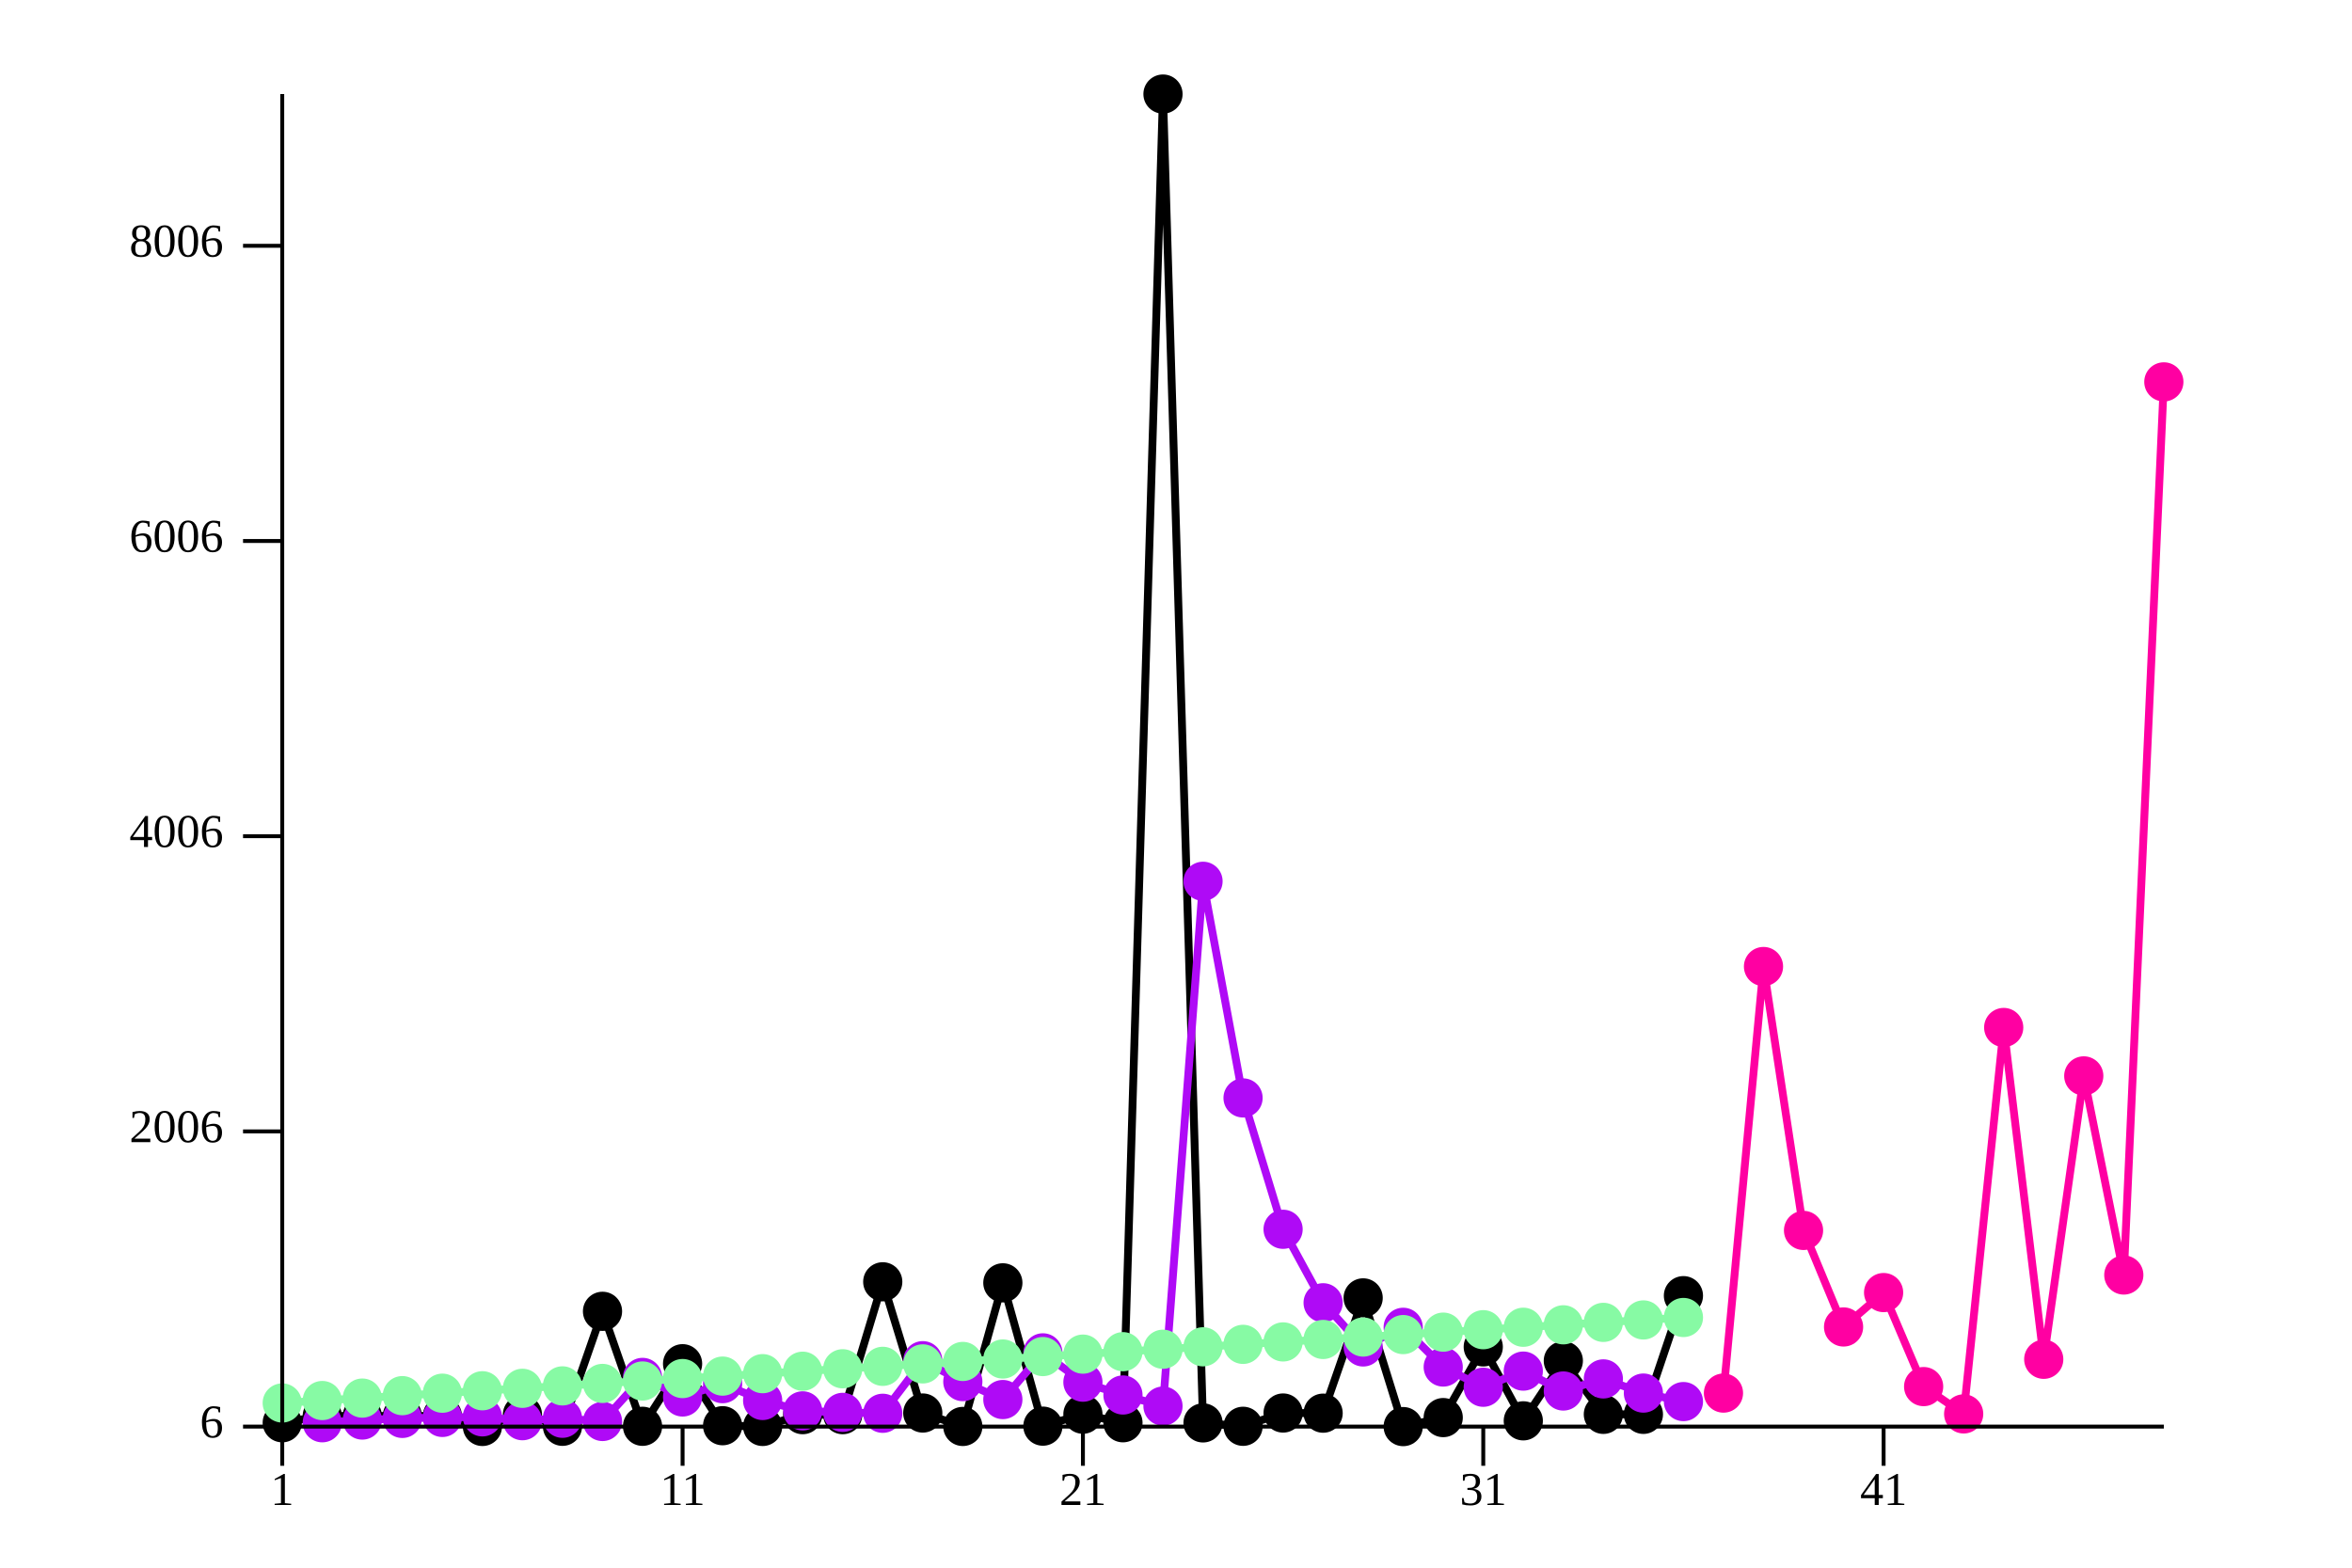
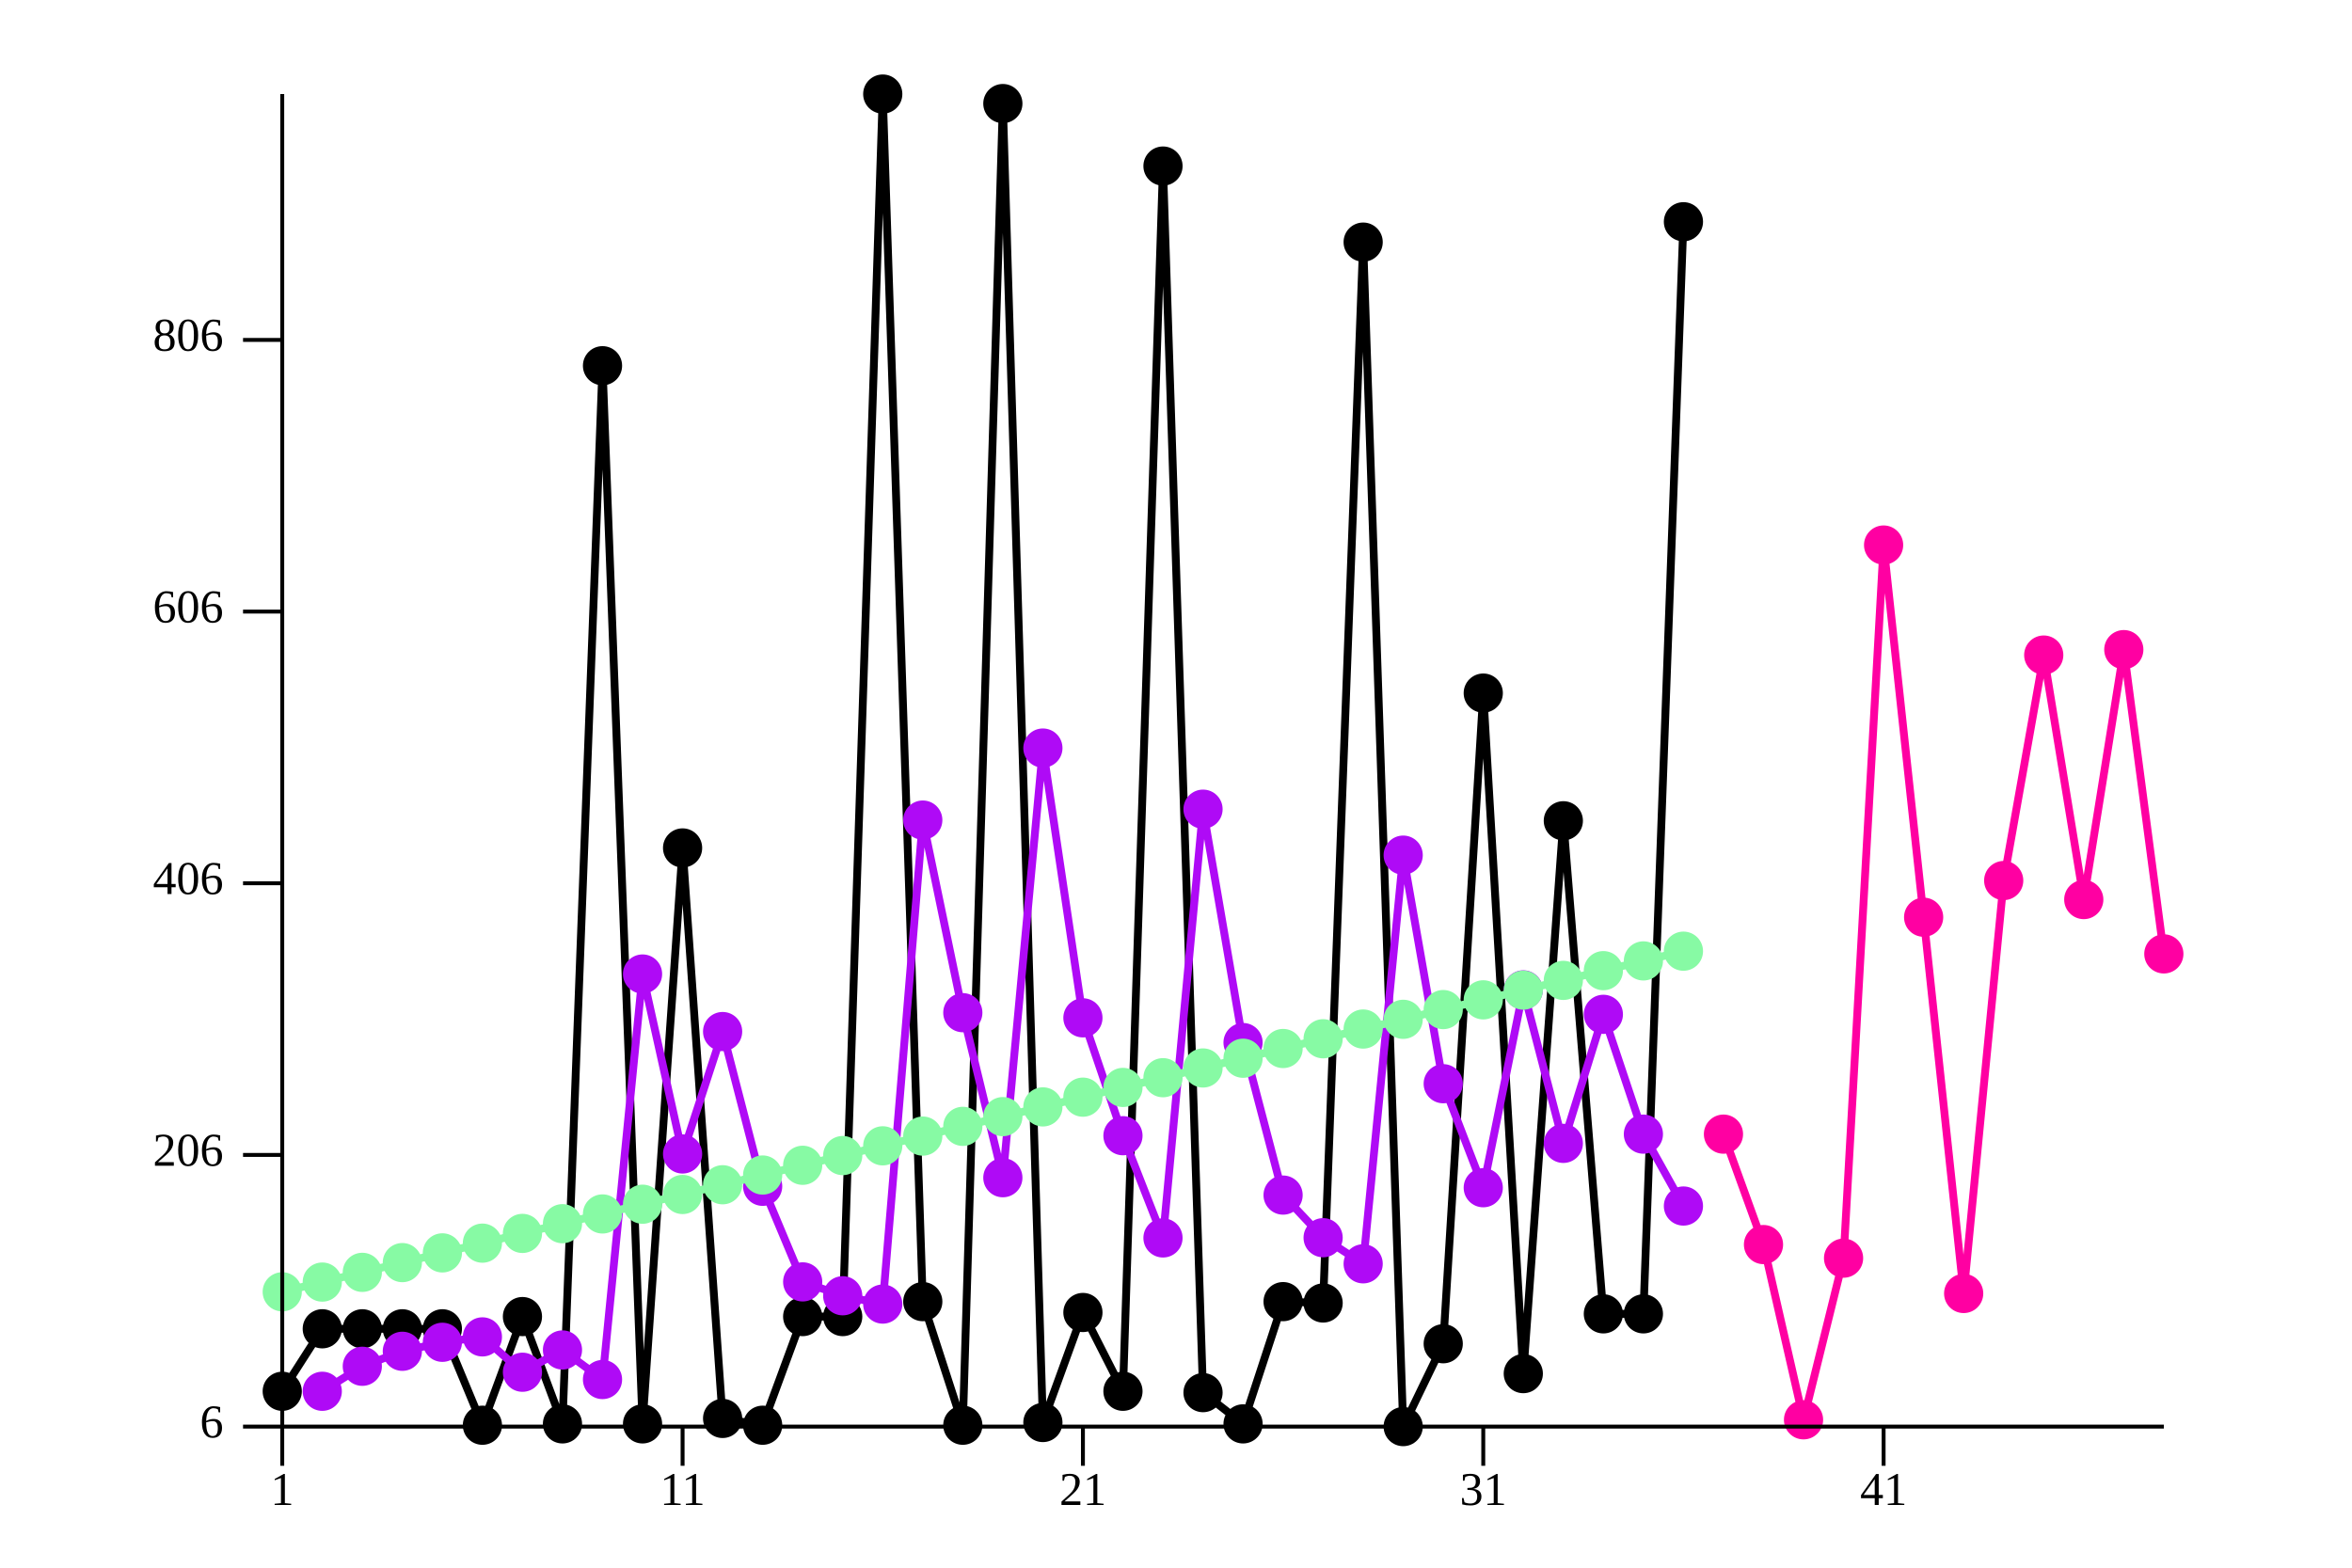
<svg xmlns="http://www.w3.org/2000/svg" viewBox="0 0 600 400">
  <g transform="translate(72, 364)">
    <g>
      <g>
-         <path d="M0,-0.979 L0,-0.979 L10.213,-2.712 L20.426,-2.712 L30.638,-2.712 L40.851,-2.712 L51.064,-0.038 L61.277,-3.051 L71.489,-0.075 L81.702,-29.413 L91.915,-0.075 L102.128,-16.043 L112.34,-0.226 L122.553,-0.038 L132.766,-3.051 L142.979,-3.051 L153.191,-36.945 L163.404,-3.465 L173.617,-0.038 L183.83,-36.681 L194.043,-0.113 L204.255,-3.163 L214.468,-0.979 L224.681,-340 L234.894,-0.942 L245.106,-0.075 L255.319,-3.465 L265.532,-3.427 L275.745,-32.84 L285.957,0 L296.17,-2.297 L306.383,-20.337 L316.596,-1.469 L326.808,-16.797 L337.021,-3.126 L347.234,-3.126 L357.447,-33.405" fill="none" stroke="#000000" stroke-linejoin="round" stroke-width="2" />
-       </g>
-       <g>
-         <circle cx="0" cy="-0.979" fill="#000000" r="5" />
-         <circle cx="10.213" cy="-2.712" fill="#000000" r="5" />
-         <circle cx="20.426" cy="-2.712" fill="#000000" r="5" />
-         <circle cx="30.638" cy="-2.712" fill="#000000" r="5" />
-         <circle cx="40.851" cy="-2.712" fill="#000000" r="5" />
-         <circle cx="51.064" cy="-0.038" fill="#000000" r="5" />
-         <circle cx="61.277" cy="-3.051" fill="#000000" r="5" />
-         <circle cx="71.489" cy="-0.075" fill="#000000" r="5" />
-         <circle cx="81.702" cy="-29.413" fill="#000000" r="5" />
-         <circle cx="91.915" cy="-0.075" fill="#000000" r="5" />
-         <circle cx="102.128" cy="-16.043" fill="#000000" r="5" />
-         <circle cx="112.34" cy="-0.226" fill="#000000" r="5" />
-         <circle cx="122.553" cy="-0.038" fill="#000000" r="5" />
-         <circle cx="132.766" cy="-3.051" fill="#000000" r="5" />
-         <circle cx="142.979" cy="-3.051" fill="#000000" r="5" />
-         <circle cx="153.191" cy="-36.945" fill="#000000" r="5" />
-         <circle cx="163.404" cy="-3.465" fill="#000000" r="5" />
-         <circle cx="173.617" cy="-0.038" fill="#000000" r="5" />
-         <circle cx="183.83" cy="-36.681" fill="#000000" r="5" />
-         <circle cx="194.043" cy="-0.113" fill="#000000" r="5" />
-         <circle cx="204.255" cy="-3.163" fill="#000000" r="5" />
-         <circle cx="214.468" cy="-0.979" fill="#000000" r="5" />
-         <circle cx="224.681" cy="-340" fill="#000000" r="5" />
-         <circle cx="234.894" cy="-0.942" fill="#000000" r="5" />
-         <circle cx="245.106" cy="-0.075" fill="#000000" r="5" />
-         <circle cx="255.319" cy="-3.465" fill="#000000" r="5" />
-         <circle cx="265.532" cy="-3.427" fill="#000000" r="5" />
-         <circle cx="275.745" cy="-32.84" fill="#000000" r="5" />
+         <path d="M0,-9.011 L0,-9.011 L10.213,-24.954 L20.426,-24.954 L30.638,-24.954 L40.851,-24.954 L51.064,-0.347 L61.277,-28.073 L71.489,-0.693 L81.702,-270.683 L91.915,-0.693 L102.128,-147.645 L112.34,-2.08 L122.553,-0.347 L132.766,-28.073 L142.979,-28.073 L153.191,-340 L163.404,-31.886 L173.617,-0.347 L183.83,-337.574 L194.043,-1.04 L204.255,-29.113 L214.468,-9.011 L224.681,-321.631 L234.894,-8.665 L245.106,-0.693 L255.319,-31.886 L265.532,-31.539 L275.745,-302.222 L285.957,0 L296.17,-21.142 L306.383,-187.156 L316.596,-13.517 L326.808,-154.577 L337.021,-28.767 L347.234,-28.767 L357.447,-307.421" fill="none" stroke="#000000" stroke-linejoin="round" stroke-width="2" />
+       </g>
+       <g>
+         <circle cx="0" cy="-9.011" fill="#000000" r="5" />
+         <circle cx="10.213" cy="-24.954" fill="#000000" r="5" />
+         <circle cx="20.426" cy="-24.954" fill="#000000" r="5" />
+         <circle cx="30.638" cy="-24.954" fill="#000000" r="5" />
+         <circle cx="40.851" cy="-24.954" fill="#000000" r="5" />
+         <circle cx="51.064" cy="-0.347" fill="#000000" r="5" />
+         <circle cx="61.277" cy="-28.073" fill="#000000" r="5" />
+         <circle cx="71.489" cy="-0.693" fill="#000000" r="5" />
+         <circle cx="81.702" cy="-270.683" fill="#000000" r="5" />
+         <circle cx="91.915" cy="-0.693" fill="#000000" r="5" />
+         <circle cx="102.128" cy="-147.645" fill="#000000" r="5" />
+         <circle cx="112.34" cy="-2.08" fill="#000000" r="5" />
+         <circle cx="122.553" cy="-0.347" fill="#000000" r="5" />
+         <circle cx="132.766" cy="-28.073" fill="#000000" r="5" />
+         <circle cx="142.979" cy="-28.073" fill="#000000" r="5" />
+         <circle cx="153.191" cy="-340" fill="#000000" r="5" />
+         <circle cx="163.404" cy="-31.886" fill="#000000" r="5" />
+         <circle cx="173.617" cy="-0.347" fill="#000000" r="5" />
+         <circle cx="183.83" cy="-337.574" fill="#000000" r="5" />
+         <circle cx="194.043" cy="-1.04" fill="#000000" r="5" />
+         <circle cx="204.255" cy="-29.113" fill="#000000" r="5" />
+         <circle cx="214.468" cy="-9.011" fill="#000000" r="5" />
+         <circle cx="224.681" cy="-321.631" fill="#000000" r="5" />
+         <circle cx="234.894" cy="-8.665" fill="#000000" r="5" />
+         <circle cx="245.106" cy="-0.693" fill="#000000" r="5" />
+         <circle cx="255.319" cy="-31.886" fill="#000000" r="5" />
+         <circle cx="265.532" cy="-31.539" fill="#000000" r="5" />
+         <circle cx="275.745" cy="-302.222" fill="#000000" r="5" />
        <circle cx="285.957" cy="0" fill="#000000" r="5" />
-         <circle cx="296.17" cy="-2.297" fill="#000000" r="5" />
-         <circle cx="306.383" cy="-20.337" fill="#000000" r="5" />
-         <circle cx="316.596" cy="-1.469" fill="#000000" r="5" />
-         <circle cx="326.809" cy="-16.797" fill="#000000" r="5" />
-         <circle cx="337.021" cy="-3.126" fill="#000000" r="5" />
-         <circle cx="347.234" cy="-3.126" fill="#000000" r="5" />
-         <circle cx="357.447" cy="-33.405" fill="#000000" r="5" />
-       </g>
-     </g>
-     <g>
-       <g>
-         <path d="M10.213,-0.979 L10.213,-0.979 L20.426,-1.672 L30.638,-2.088 L40.851,-2.337 L51.064,-2.487 L61.277,-1.507 L71.489,-2.125 L81.702,-1.305 L91.915,-12.548 L102.128,-7.559 L112.34,-10.953 L122.553,-6.662 L132.766,-4.012 L142.979,-3.628 L153.191,-3.397 L163.404,-16.816 L173.617,-11.476 L183.83,-6.9 L194.043,-18.813 L204.255,-11.333 L214.468,-8.065 L224.681,-5.231 L234.894,-139.138 L245.106,-83.86 L255.319,-50.346 L265.532,-31.593 L275.745,-20.327 L285.957,-25.332 L296.17,-15.199 L306.383,-10.039 L316.596,-14.158 L326.808,-9.082 L337.021,-12.168 L347.234,-8.551 L357.447,-6.381" fill="none" stroke="#af0af6" stroke-linejoin="round" stroke-width="2" />
-       </g>
-       <g>
-         <circle cx="10.213" cy="-0.979" fill="#af0af6" r="5" />
-         <circle cx="20.426" cy="-1.672" fill="#af0af6" r="5" />
-         <circle cx="30.638" cy="-2.088" fill="#af0af6" r="5" />
-         <circle cx="40.851" cy="-2.337" fill="#af0af6" r="5" />
-         <circle cx="51.064" cy="-2.487" fill="#af0af6" r="5" />
-         <circle cx="61.277" cy="-1.507" fill="#af0af6" r="5" />
-         <circle cx="71.489" cy="-2.125" fill="#af0af6" r="5" />
-         <circle cx="81.702" cy="-1.305" fill="#af0af6" r="5" />
-         <circle cx="91.915" cy="-12.548" fill="#af0af6" r="5" />
-         <circle cx="102.128" cy="-7.559" fill="#af0af6" r="5" />
-         <circle cx="112.34" cy="-10.953" fill="#af0af6" r="5" />
-         <circle cx="122.553" cy="-6.662" fill="#af0af6" r="5" />
-         <circle cx="132.766" cy="-4.012" fill="#af0af6" r="5" />
-         <circle cx="142.979" cy="-3.628" fill="#af0af6" r="5" />
-         <circle cx="153.191" cy="-3.397" fill="#af0af6" r="5" />
-         <circle cx="163.404" cy="-16.816" fill="#af0af6" r="5" />
-         <circle cx="173.617" cy="-11.476" fill="#af0af6" r="5" />
-         <circle cx="183.83" cy="-6.9" fill="#af0af6" r="5" />
-         <circle cx="194.043" cy="-18.813" fill="#af0af6" r="5" />
-         <circle cx="204.255" cy="-11.333" fill="#af0af6" r="5" />
-         <circle cx="214.468" cy="-8.065" fill="#af0af6" r="5" />
-         <circle cx="224.681" cy="-5.231" fill="#af0af6" r="5" />
-         <circle cx="234.894" cy="-139.138" fill="#af0af6" r="5" />
-         <circle cx="245.106" cy="-83.86" fill="#af0af6" r="5" />
-         <circle cx="255.319" cy="-50.346" fill="#af0af6" r="5" />
-         <circle cx="265.532" cy="-31.593" fill="#af0af6" r="5" />
-         <circle cx="275.745" cy="-20.327" fill="#af0af6" r="5" />
-         <circle cx="285.957" cy="-25.332" fill="#af0af6" r="5" />
-         <circle cx="296.17" cy="-15.199" fill="#af0af6" r="5" />
-         <circle cx="306.383" cy="-10.039" fill="#af0af6" r="5" />
-         <circle cx="316.596" cy="-14.158" fill="#af0af6" r="5" />
-         <circle cx="326.809" cy="-9.082" fill="#af0af6" r="5" />
-         <circle cx="337.021" cy="-12.168" fill="#af0af6" r="5" />
-         <circle cx="347.234" cy="-8.551" fill="#af0af6" r="5" />
-         <circle cx="357.447" cy="-6.381" fill="#af0af6" r="5" />
-       </g>
-     </g>
-     <g>
-       <g>
-         <path d="M0,-6.027 L0,-6.027 L10.213,-6.65 L20.426,-7.274 L30.638,-7.897 L40.851,-8.52 L51.064,-9.143 L61.277,-9.766 L71.489,-10.389 L81.702,-11.013 L91.915,-11.636 L102.128,-12.259 L112.34,-12.882 L122.553,-13.505 L132.766,-14.128 L142.979,-14.752 L153.191,-15.375 L163.404,-15.998 L173.617,-16.621 L183.83,-17.244 L194.043,-17.867 L204.255,-18.491 L214.468,-19.114 L224.681,-19.737 L234.894,-20.36 L245.106,-20.983 L255.319,-21.606 L265.532,-22.23 L275.745,-22.853 L285.957,-23.476 L296.17,-24.099 L306.383,-24.722 L316.596,-25.345 L326.808,-25.969 L337.021,-26.592 L347.234,-27.215 L357.447,-27.838" fill="none" stroke="#87faa4" stroke-linejoin="round" stroke-width="2" />
-       </g>
-       <g>
-         <circle cx="0" cy="-6.027" fill="#87faa4" r="5" />
-         <circle cx="10.213" cy="-6.65" fill="#87faa4" r="5" />
-         <circle cx="20.426" cy="-7.274" fill="#87faa4" r="5" />
-         <circle cx="30.638" cy="-7.897" fill="#87faa4" r="5" />
-         <circle cx="40.851" cy="-8.52" fill="#87faa4" r="5" />
-         <circle cx="51.064" cy="-9.143" fill="#87faa4" r="5" />
-         <circle cx="61.277" cy="-9.766" fill="#87faa4" r="5" />
-         <circle cx="71.489" cy="-10.389" fill="#87faa4" r="5" />
-         <circle cx="81.702" cy="-11.013" fill="#87faa4" r="5" />
-         <circle cx="91.915" cy="-11.636" fill="#87faa4" r="5" />
-         <circle cx="102.128" cy="-12.259" fill="#87faa4" r="5" />
-         <circle cx="112.34" cy="-12.882" fill="#87faa4" r="5" />
-         <circle cx="122.553" cy="-13.505" fill="#87faa4" r="5" />
-         <circle cx="132.766" cy="-14.128" fill="#87faa4" r="5" />
-         <circle cx="142.979" cy="-14.752" fill="#87faa4" r="5" />
-         <circle cx="153.191" cy="-15.375" fill="#87faa4" r="5" />
-         <circle cx="163.404" cy="-15.998" fill="#87faa4" r="5" />
-         <circle cx="173.617" cy="-16.621" fill="#87faa4" r="5" />
-         <circle cx="183.83" cy="-17.244" fill="#87faa4" r="5" />
-         <circle cx="194.043" cy="-17.867" fill="#87faa4" r="5" />
-         <circle cx="204.255" cy="-18.491" fill="#87faa4" r="5" />
-         <circle cx="214.468" cy="-19.114" fill="#87faa4" r="5" />
-         <circle cx="224.681" cy="-19.737" fill="#87faa4" r="5" />
-         <circle cx="234.894" cy="-20.36" fill="#87faa4" r="5" />
-         <circle cx="245.106" cy="-20.983" fill="#87faa4" r="5" />
-         <circle cx="255.319" cy="-21.606" fill="#87faa4" r="5" />
-         <circle cx="265.532" cy="-22.23" fill="#87faa4" r="5" />
-         <circle cx="275.745" cy="-22.853" fill="#87faa4" r="5" />
-         <circle cx="285.957" cy="-23.476" fill="#87faa4" r="5" />
-         <circle cx="296.17" cy="-24.099" fill="#87faa4" r="5" />
-         <circle cx="306.383" cy="-24.722" fill="#87faa4" r="5" />
-         <circle cx="316.596" cy="-25.345" fill="#87faa4" r="5" />
-         <circle cx="326.809" cy="-25.969" fill="#87faa4" r="5" />
-         <circle cx="337.021" cy="-26.592" fill="#87faa4" r="5" />
-         <circle cx="347.234" cy="-27.215" fill="#87faa4" r="5" />
-         <circle cx="357.447" cy="-27.838" fill="#87faa4" r="5" />
-       </g>
-     </g>
-     <g>
-       <g>
-         <path d="M367.66,-8.551 L367.66,-8.551 L377.872,-117.388 L388.085,-50.051 L398.298,-25.421 L408.511,-34.196 L418.723,-10.206 L428.936,-3.239 L439.149,-101.834 L449.362,-17.173 L459.574,-89.482 L469.787,-38.677 L480,-266.562" fill="none" stroke="#ff00a2" stroke-linejoin="round" stroke-width="2" />
-       </g>
-       <g>
-         <circle cx="367.66" cy="-8.551" fill="#ff00a2" r="5" />
-         <circle cx="377.872" cy="-117.388" fill="#ff00a2" r="5" />
-         <circle cx="388.085" cy="-50.051" fill="#ff00a2" r="5" />
-         <circle cx="398.298" cy="-25.421" fill="#ff00a2" r="5" />
-         <circle cx="408.511" cy="-34.196" fill="#ff00a2" r="5" />
-         <circle cx="418.723" cy="-10.206" fill="#ff00a2" r="5" />
-         <circle cx="428.936" cy="-3.239" fill="#ff00a2" r="5" />
-         <circle cx="439.149" cy="-101.834" fill="#ff00a2" r="5" />
-         <circle cx="449.362" cy="-17.173" fill="#ff00a2" r="5" />
-         <circle cx="459.574" cy="-89.482" fill="#ff00a2" r="5" />
-         <circle cx="469.787" cy="-38.677" fill="#ff00a2" r="5" />
-         <circle cx="480" cy="-266.562" fill="#ff00a2" r="5" />
+         <circle cx="296.17" cy="-21.142" fill="#000000" r="5" />
+         <circle cx="306.383" cy="-187.156" fill="#000000" r="5" />
+         <circle cx="316.596" cy="-13.517" fill="#000000" r="5" />
+         <circle cx="326.809" cy="-154.577" fill="#000000" r="5" />
+         <circle cx="337.021" cy="-28.767" fill="#000000" r="5" />
+         <circle cx="347.234" cy="-28.767" fill="#000000" r="5" />
+         <circle cx="357.447" cy="-307.421" fill="#000000" r="5" />
+       </g>
+     </g>
+     <g>
+       <g>
+         <path d="M10.213,-9.011 L10.213,-9.011 L20.426,-15.388 L30.638,-19.215 L40.851,-21.51 L51.064,-22.888 L61.277,-13.871 L71.489,-19.552 L81.702,-12.009 L91.915,-115.478 L102.128,-69.564 L112.34,-100.797 L122.553,-61.31 L132.766,-36.925 L142.979,-33.384 L153.191,-31.26 L163.404,-154.756 L173.617,-105.608 L183.83,-63.503 L194.043,-173.132 L204.255,-104.295 L214.468,-74.222 L224.681,-48.138 L234.894,-157.535 L245.106,-97.987 L255.319,-59.069 L265.532,-48.196 L275.745,-41.533 L285.957,-145.809 L296.17,-87.485 L306.383,-60.948 L316.596,-111.431 L326.808,-72.265 L337.021,-105.19 L347.234,-74.621 L357.447,-56.279" fill="none" stroke="#af0af6" stroke-linejoin="round" stroke-width="2" />
+       </g>
+       <g>
+         <circle cx="10.213" cy="-9.011" fill="#af0af6" r="5" />
+         <circle cx="20.426" cy="-15.388" fill="#af0af6" r="5" />
+         <circle cx="30.638" cy="-19.215" fill="#af0af6" r="5" />
+         <circle cx="40.851" cy="-21.51" fill="#af0af6" r="5" />
+         <circle cx="51.064" cy="-22.888" fill="#af0af6" r="5" />
+         <circle cx="61.277" cy="-13.871" fill="#af0af6" r="5" />
+         <circle cx="71.489" cy="-19.552" fill="#af0af6" r="5" />
+         <circle cx="81.702" cy="-12.009" fill="#af0af6" r="5" />
+         <circle cx="91.915" cy="-115.478" fill="#af0af6" r="5" />
+         <circle cx="102.128" cy="-69.564" fill="#af0af6" r="5" />
+         <circle cx="112.34" cy="-100.797" fill="#af0af6" r="5" />
+         <circle cx="122.553" cy="-61.31" fill="#af0af6" r="5" />
+         <circle cx="132.766" cy="-36.925" fill="#af0af6" r="5" />
+         <circle cx="142.979" cy="-33.384" fill="#af0af6" r="5" />
+         <circle cx="153.191" cy="-31.26" fill="#af0af6" r="5" />
+         <circle cx="163.404" cy="-154.756" fill="#af0af6" r="5" />
+         <circle cx="173.617" cy="-105.608" fill="#af0af6" r="5" />
+         <circle cx="183.83" cy="-63.503" fill="#af0af6" r="5" />
+         <circle cx="194.043" cy="-173.132" fill="#af0af6" r="5" />
+         <circle cx="204.255" cy="-104.295" fill="#af0af6" r="5" />
+         <circle cx="214.468" cy="-74.222" fill="#af0af6" r="5" />
+         <circle cx="224.681" cy="-48.138" fill="#af0af6" r="5" />
+         <circle cx="234.894" cy="-157.535" fill="#af0af6" r="5" />
+         <circle cx="245.106" cy="-97.987" fill="#af0af6" r="5" />
+         <circle cx="255.319" cy="-59.069" fill="#af0af6" r="5" />
+         <circle cx="265.532" cy="-48.196" fill="#af0af6" r="5" />
+         <circle cx="275.745" cy="-41.533" fill="#af0af6" r="5" />
+         <circle cx="285.957" cy="-145.809" fill="#af0af6" r="5" />
+         <circle cx="296.17" cy="-87.485" fill="#af0af6" r="5" />
+         <circle cx="306.383" cy="-60.948" fill="#af0af6" r="5" />
+         <circle cx="316.596" cy="-111.431" fill="#af0af6" r="5" />
+         <circle cx="326.809" cy="-72.265" fill="#af0af6" r="5" />
+         <circle cx="337.021" cy="-105.19" fill="#af0af6" r="5" />
+         <circle cx="347.234" cy="-74.621" fill="#af0af6" r="5" />
+         <circle cx="357.447" cy="-56.279" fill="#af0af6" r="5" />
+       </g>
+     </g>
+     <g>
+       <g>
+         <path d="M0,-34.391 L0,-34.391 L10.213,-36.874 L20.426,-39.357 L30.638,-41.841 L40.851,-44.324 L51.064,-46.807 L61.277,-49.29 L71.489,-51.773 L81.702,-54.257 L91.915,-56.74 L102.128,-59.223 L112.34,-61.706 L122.553,-64.189 L132.766,-66.673 L142.979,-69.156 L153.191,-71.639 L163.404,-74.122 L173.617,-76.605 L183.83,-79.088 L194.043,-81.572 L204.255,-84.055 L214.468,-86.538 L224.681,-89.021 L234.894,-91.504 L245.106,-93.988 L255.319,-96.471 L265.532,-98.954 L275.745,-101.437 L285.957,-103.92 L296.17,-106.404 L306.383,-108.887 L316.596,-111.37 L326.808,-113.853 L337.021,-116.336 L347.234,-118.82 L357.447,-121.303" fill="none" stroke="#87faa4" stroke-linejoin="round" stroke-width="2" />
+       </g>
+       <g>
+         <circle cx="0" cy="-34.391" fill="#87faa4" r="5" />
+         <circle cx="10.213" cy="-36.874" fill="#87faa4" r="5" />
+         <circle cx="20.426" cy="-39.357" fill="#87faa4" r="5" />
+         <circle cx="30.638" cy="-41.841" fill="#87faa4" r="5" />
+         <circle cx="40.851" cy="-44.324" fill="#87faa4" r="5" />
+         <circle cx="51.064" cy="-46.807" fill="#87faa4" r="5" />
+         <circle cx="61.277" cy="-49.29" fill="#87faa4" r="5" />
+         <circle cx="71.489" cy="-51.773" fill="#87faa4" r="5" />
+         <circle cx="81.702" cy="-54.257" fill="#87faa4" r="5" />
+         <circle cx="91.915" cy="-56.74" fill="#87faa4" r="5" />
+         <circle cx="102.128" cy="-59.223" fill="#87faa4" r="5" />
+         <circle cx="112.34" cy="-61.706" fill="#87faa4" r="5" />
+         <circle cx="122.553" cy="-64.189" fill="#87faa4" r="5" />
+         <circle cx="132.766" cy="-66.673" fill="#87faa4" r="5" />
+         <circle cx="142.979" cy="-69.156" fill="#87faa4" r="5" />
+         <circle cx="153.191" cy="-71.639" fill="#87faa4" r="5" />
+         <circle cx="163.404" cy="-74.122" fill="#87faa4" r="5" />
+         <circle cx="173.617" cy="-76.605" fill="#87faa4" r="5" />
+         <circle cx="183.83" cy="-79.088" fill="#87faa4" r="5" />
+         <circle cx="194.043" cy="-81.572" fill="#87faa4" r="5" />
+         <circle cx="204.255" cy="-84.055" fill="#87faa4" r="5" />
+         <circle cx="214.468" cy="-86.538" fill="#87faa4" r="5" />
+         <circle cx="224.681" cy="-89.021" fill="#87faa4" r="5" />
+         <circle cx="234.894" cy="-91.504" fill="#87faa4" r="5" />
+         <circle cx="245.106" cy="-93.988" fill="#87faa4" r="5" />
+         <circle cx="255.319" cy="-96.471" fill="#87faa4" r="5" />
+         <circle cx="265.532" cy="-98.954" fill="#87faa4" r="5" />
+         <circle cx="275.745" cy="-101.437" fill="#87faa4" r="5" />
+         <circle cx="285.957" cy="-103.92" fill="#87faa4" r="5" />
+         <circle cx="296.17" cy="-106.404" fill="#87faa4" r="5" />
+         <circle cx="306.383" cy="-108.887" fill="#87faa4" r="5" />
+         <circle cx="316.596" cy="-111.37" fill="#87faa4" r="5" />
+         <circle cx="326.809" cy="-113.853" fill="#87faa4" r="5" />
+         <circle cx="337.021" cy="-116.336" fill="#87faa4" r="5" />
+         <circle cx="347.234" cy="-118.82" fill="#87faa4" r="5" />
+         <circle cx="357.447" cy="-121.303" fill="#87faa4" r="5" />
+       </g>
+     </g>
+     <g>
+       <g>
+         <path d="M367.66,-74.621 L367.66,-74.621 L377.872,-46.442 L388.085,-1.733 L398.298,-42.977 L408.511,-224.934 L418.723,-129.969 L428.936,-33.965 L439.149,-139.327 L449.362,-196.86 L459.574,-134.475 L469.787,-198.247 L480,-120.612" fill="none" stroke="#ff00a2" stroke-linejoin="round" stroke-width="2" />
+       </g>
+       <g>
+         <circle cx="367.66" cy="-74.621" fill="#ff00a2" r="5" />
+         <circle cx="377.872" cy="-46.442" fill="#ff00a2" r="5" />
+         <circle cx="388.085" cy="-1.733" fill="#ff00a2" r="5" />
+         <circle cx="398.298" cy="-42.977" fill="#ff00a2" r="5" />
+         <circle cx="408.511" cy="-224.934" fill="#ff00a2" r="5" />
+         <circle cx="418.723" cy="-129.969" fill="#ff00a2" r="5" />
+         <circle cx="428.936" cy="-33.965" fill="#ff00a2" r="5" />
+         <circle cx="439.149" cy="-139.327" fill="#ff00a2" r="5" />
+         <circle cx="449.362" cy="-196.86" fill="#ff00a2" r="5" />
+         <circle cx="459.574" cy="-134.475" fill="#ff00a2" r="5" />
+         <circle cx="469.787" cy="-198.247" fill="#ff00a2" r="5" />
+         <circle cx="480" cy="-120.612" fill="#ff00a2" r="5" />
      </g>
    </g>
    <g>
      <g>
        <line stroke="black" stroke-width="1" x1="0" x2="0" y1="0" y2="10" />
        <line stroke="black" stroke-width="1" x1="102.128" x2="102.128" y1="0" y2="10" />
        <line stroke="black" stroke-width="1" x1="204.255" x2="204.255" y1="0" y2="10" />
        <line stroke="black" stroke-width="1" x1="306.383" x2="306.383" y1="0" y2="10" />
        <line stroke="black" stroke-width="1" x1="408.511" x2="408.511" y1="0" y2="10" />
      </g>
      <line stroke="black" stroke-width="1" x1="0" x2="480" y1="0" y2="0" />
      <g>
        <text font-size="12" text-anchor="middle" x="0" y="20">
1
</text>
        <text font-size="12" text-anchor="middle" x="102.128" y="20">
11
</text>
        <text font-size="12" text-anchor="middle" x="204.255" y="20">
21
</text>
        <text font-size="12" text-anchor="middle" x="306.383" y="20">
31
</text>
        <text font-size="12" text-anchor="middle" x="408.511" y="20">
41
</text>
      </g>
      <text font-size="12" text-anchor="middle" x="240" y="30">

</text>
    </g>
    <g>
      <g>
        <line stroke="black" stroke-width="1" x1="0" x2="-10" y1="0" y2="0" />
-         <line stroke="black" stroke-width="1" x1="0" x2="-10" y1="-75.321" y2="-75.321" />
-         <line stroke="black" stroke-width="1" x1="0" x2="-10" y1="-150.642" y2="-150.642" />
-         <line stroke="black" stroke-width="1" x1="0" x2="-10" y1="-225.964" y2="-225.964" />
-         <line stroke="black" stroke-width="1" x1="0" x2="-10" y1="-301.285" y2="-301.285" />
+         <line stroke="black" stroke-width="1" x1="0" x2="-10" y1="-69.317" y2="-69.317" />
+         <line stroke="black" stroke-width="1" x1="0" x2="-10" y1="-138.634" y2="-138.634" />
+         <line stroke="black" stroke-width="1" x1="0" x2="-10" y1="-207.951" y2="-207.951" />
+         <line stroke="black" stroke-width="1" x1="0" x2="-10" y1="-277.268" y2="-277.268" />
      </g>
      <line stroke="black" stroke-width="1" x1="0" x2="0" y1="0" y2="-340" />
      <g>
        <text dominant-baseline="middle" font-size="12" text-anchor="end" x="-15" y="0">
6
</text>
-         <text dominant-baseline="middle" font-size="12" text-anchor="end" x="-15" y="-75.321">
- 2006
- </text>
-         <text dominant-baseline="middle" font-size="12" text-anchor="end" x="-15" y="-150.642">
- 4006
- </text>
-         <text dominant-baseline="middle" font-size="12" text-anchor="end" x="-15" y="-225.964">
- 6006
- </text>
-         <text dominant-baseline="middle" font-size="12" text-anchor="end" x="-15" y="-301.285">
- 8006
- </text>
-       </g>
-       <text font-size="12" text-anchor="middle" transform="rotate(-90 -48 -170)" x="-48" y="-182">
+         <text dominant-baseline="middle" font-size="12" text-anchor="end" x="-15" y="-69.317">
+ 206
+ </text>
+         <text dominant-baseline="middle" font-size="12" text-anchor="end" x="-15" y="-138.634">
+ 406
+ </text>
+         <text dominant-baseline="middle" font-size="12" text-anchor="end" x="-15" y="-207.951">
+ 606
+ </text>
+         <text dominant-baseline="middle" font-size="12" text-anchor="end" x="-15" y="-277.268">
+ 806
+ </text>
+       </g>
+       <text font-size="12" text-anchor="middle" transform="rotate(-90 -36 -170)" x="-36" y="-182">

</text>
    </g>
  </g>
</svg>
